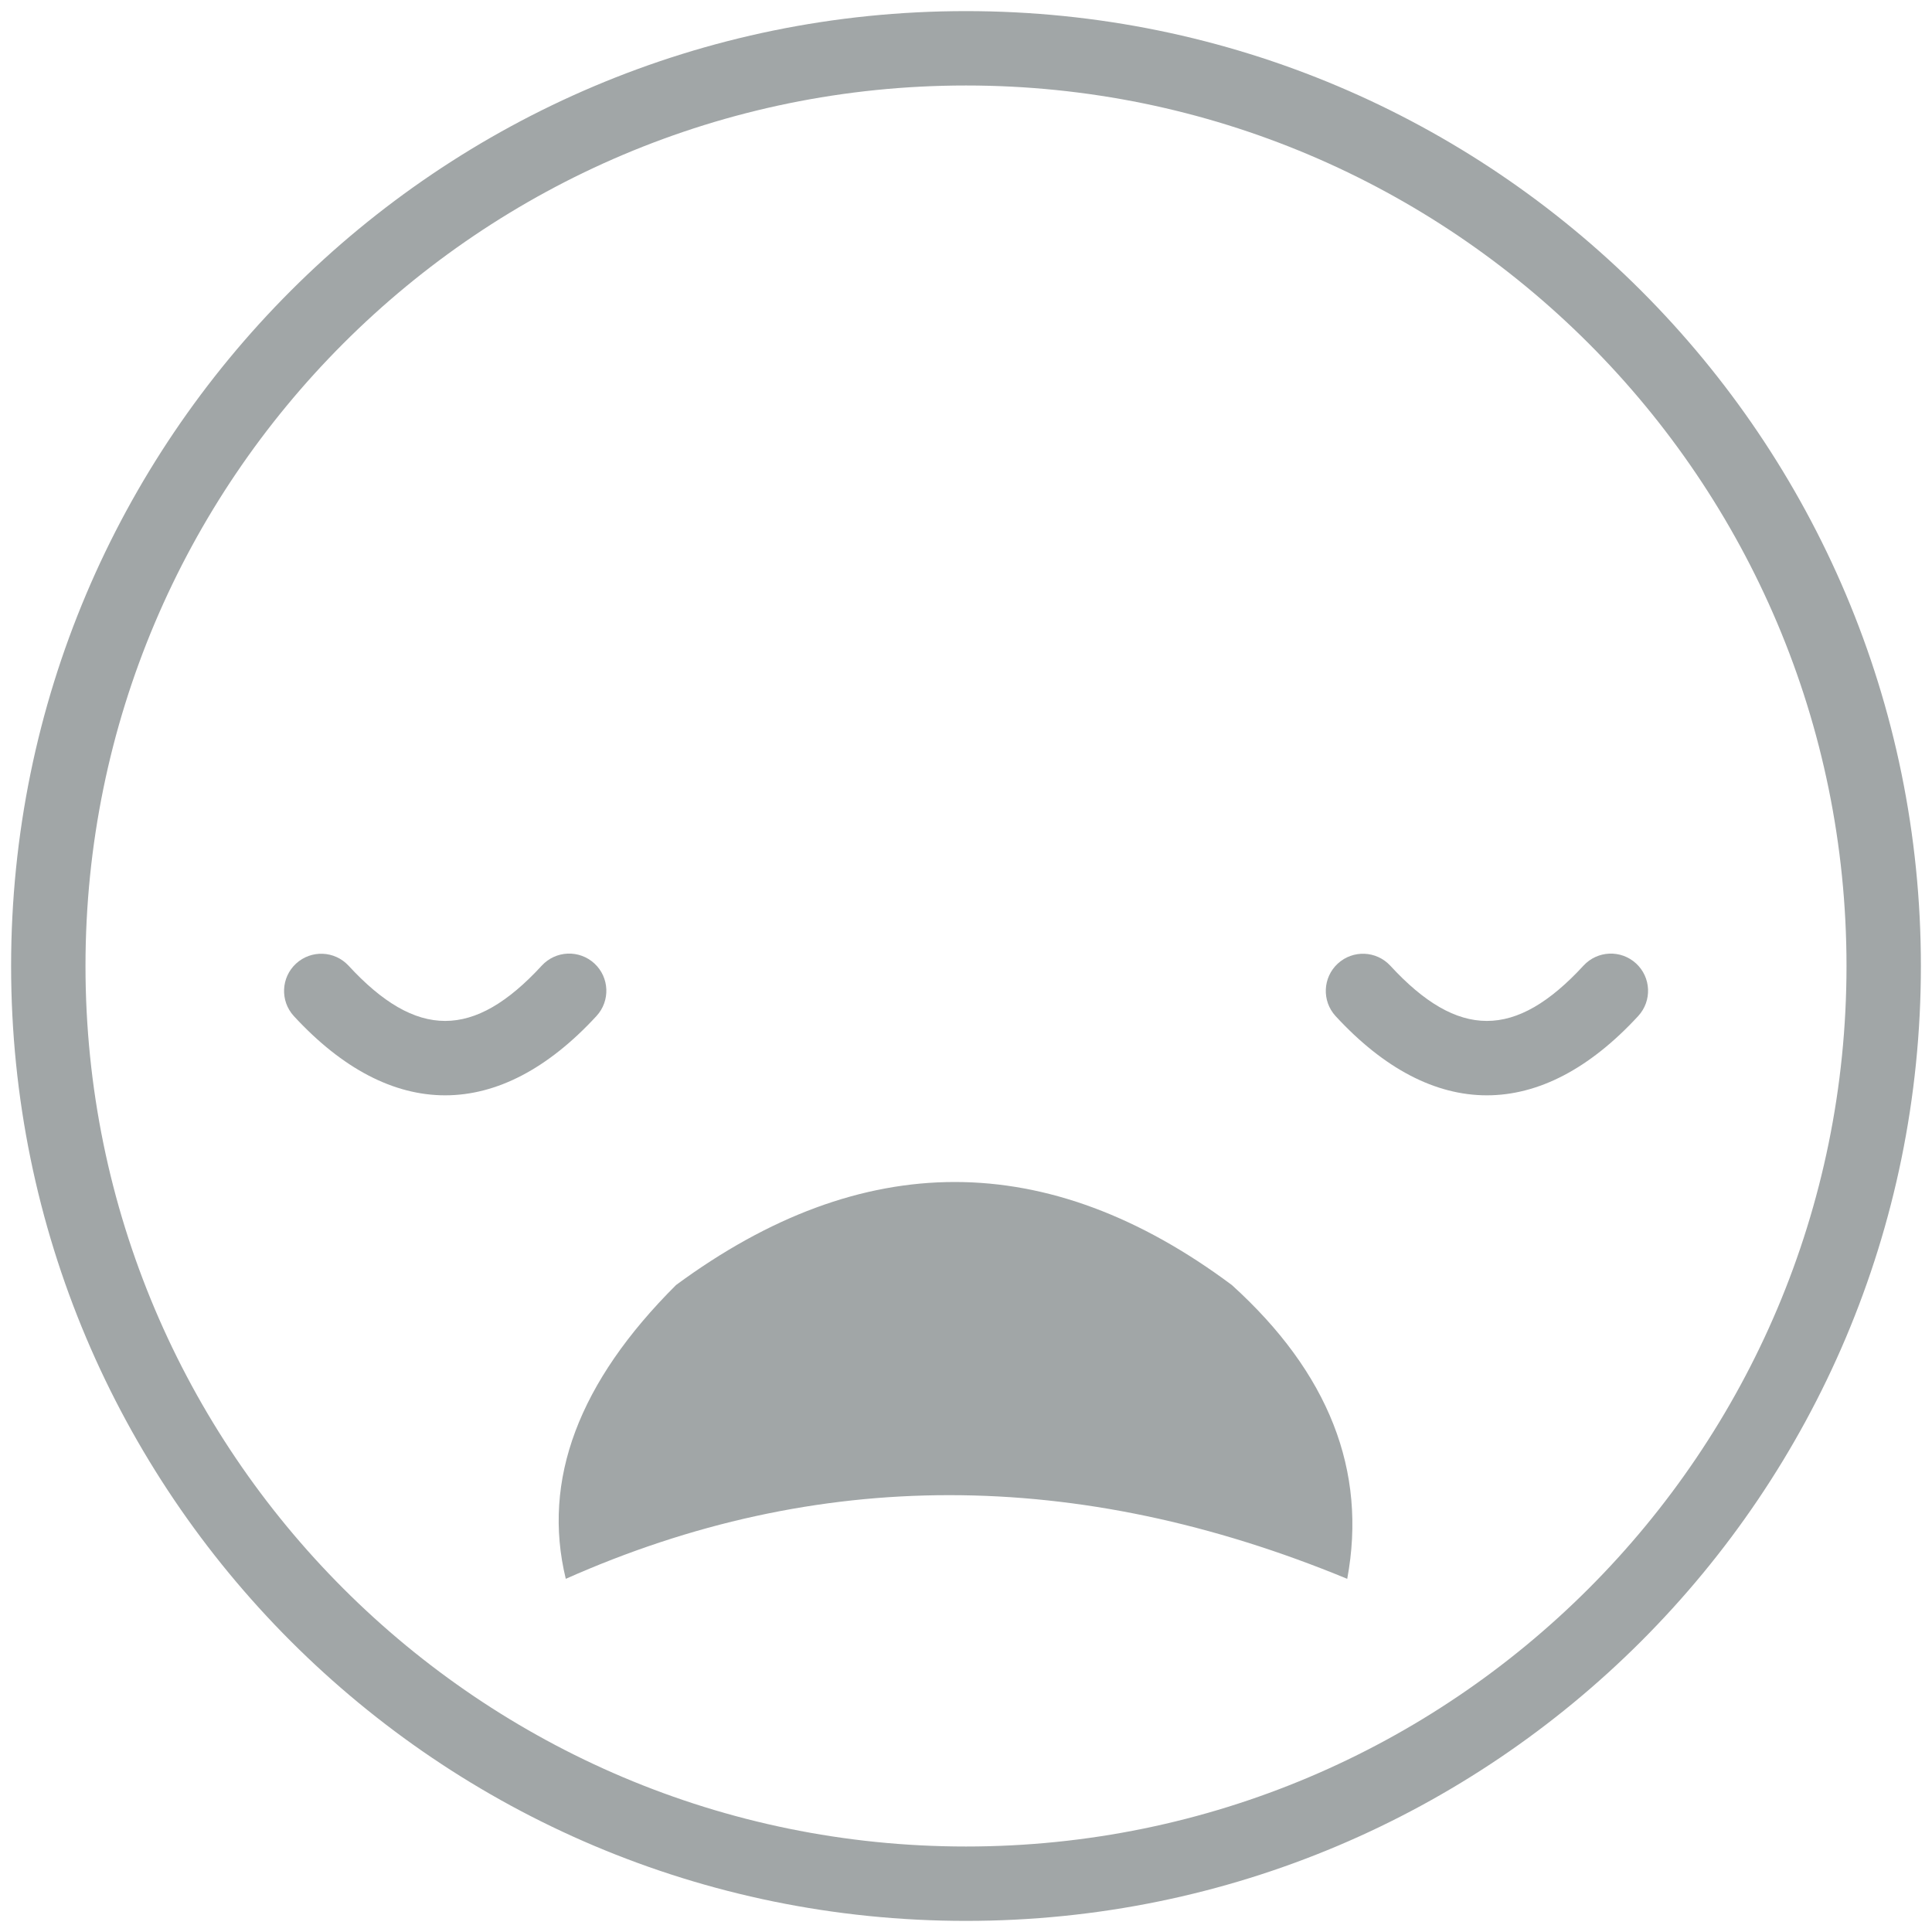
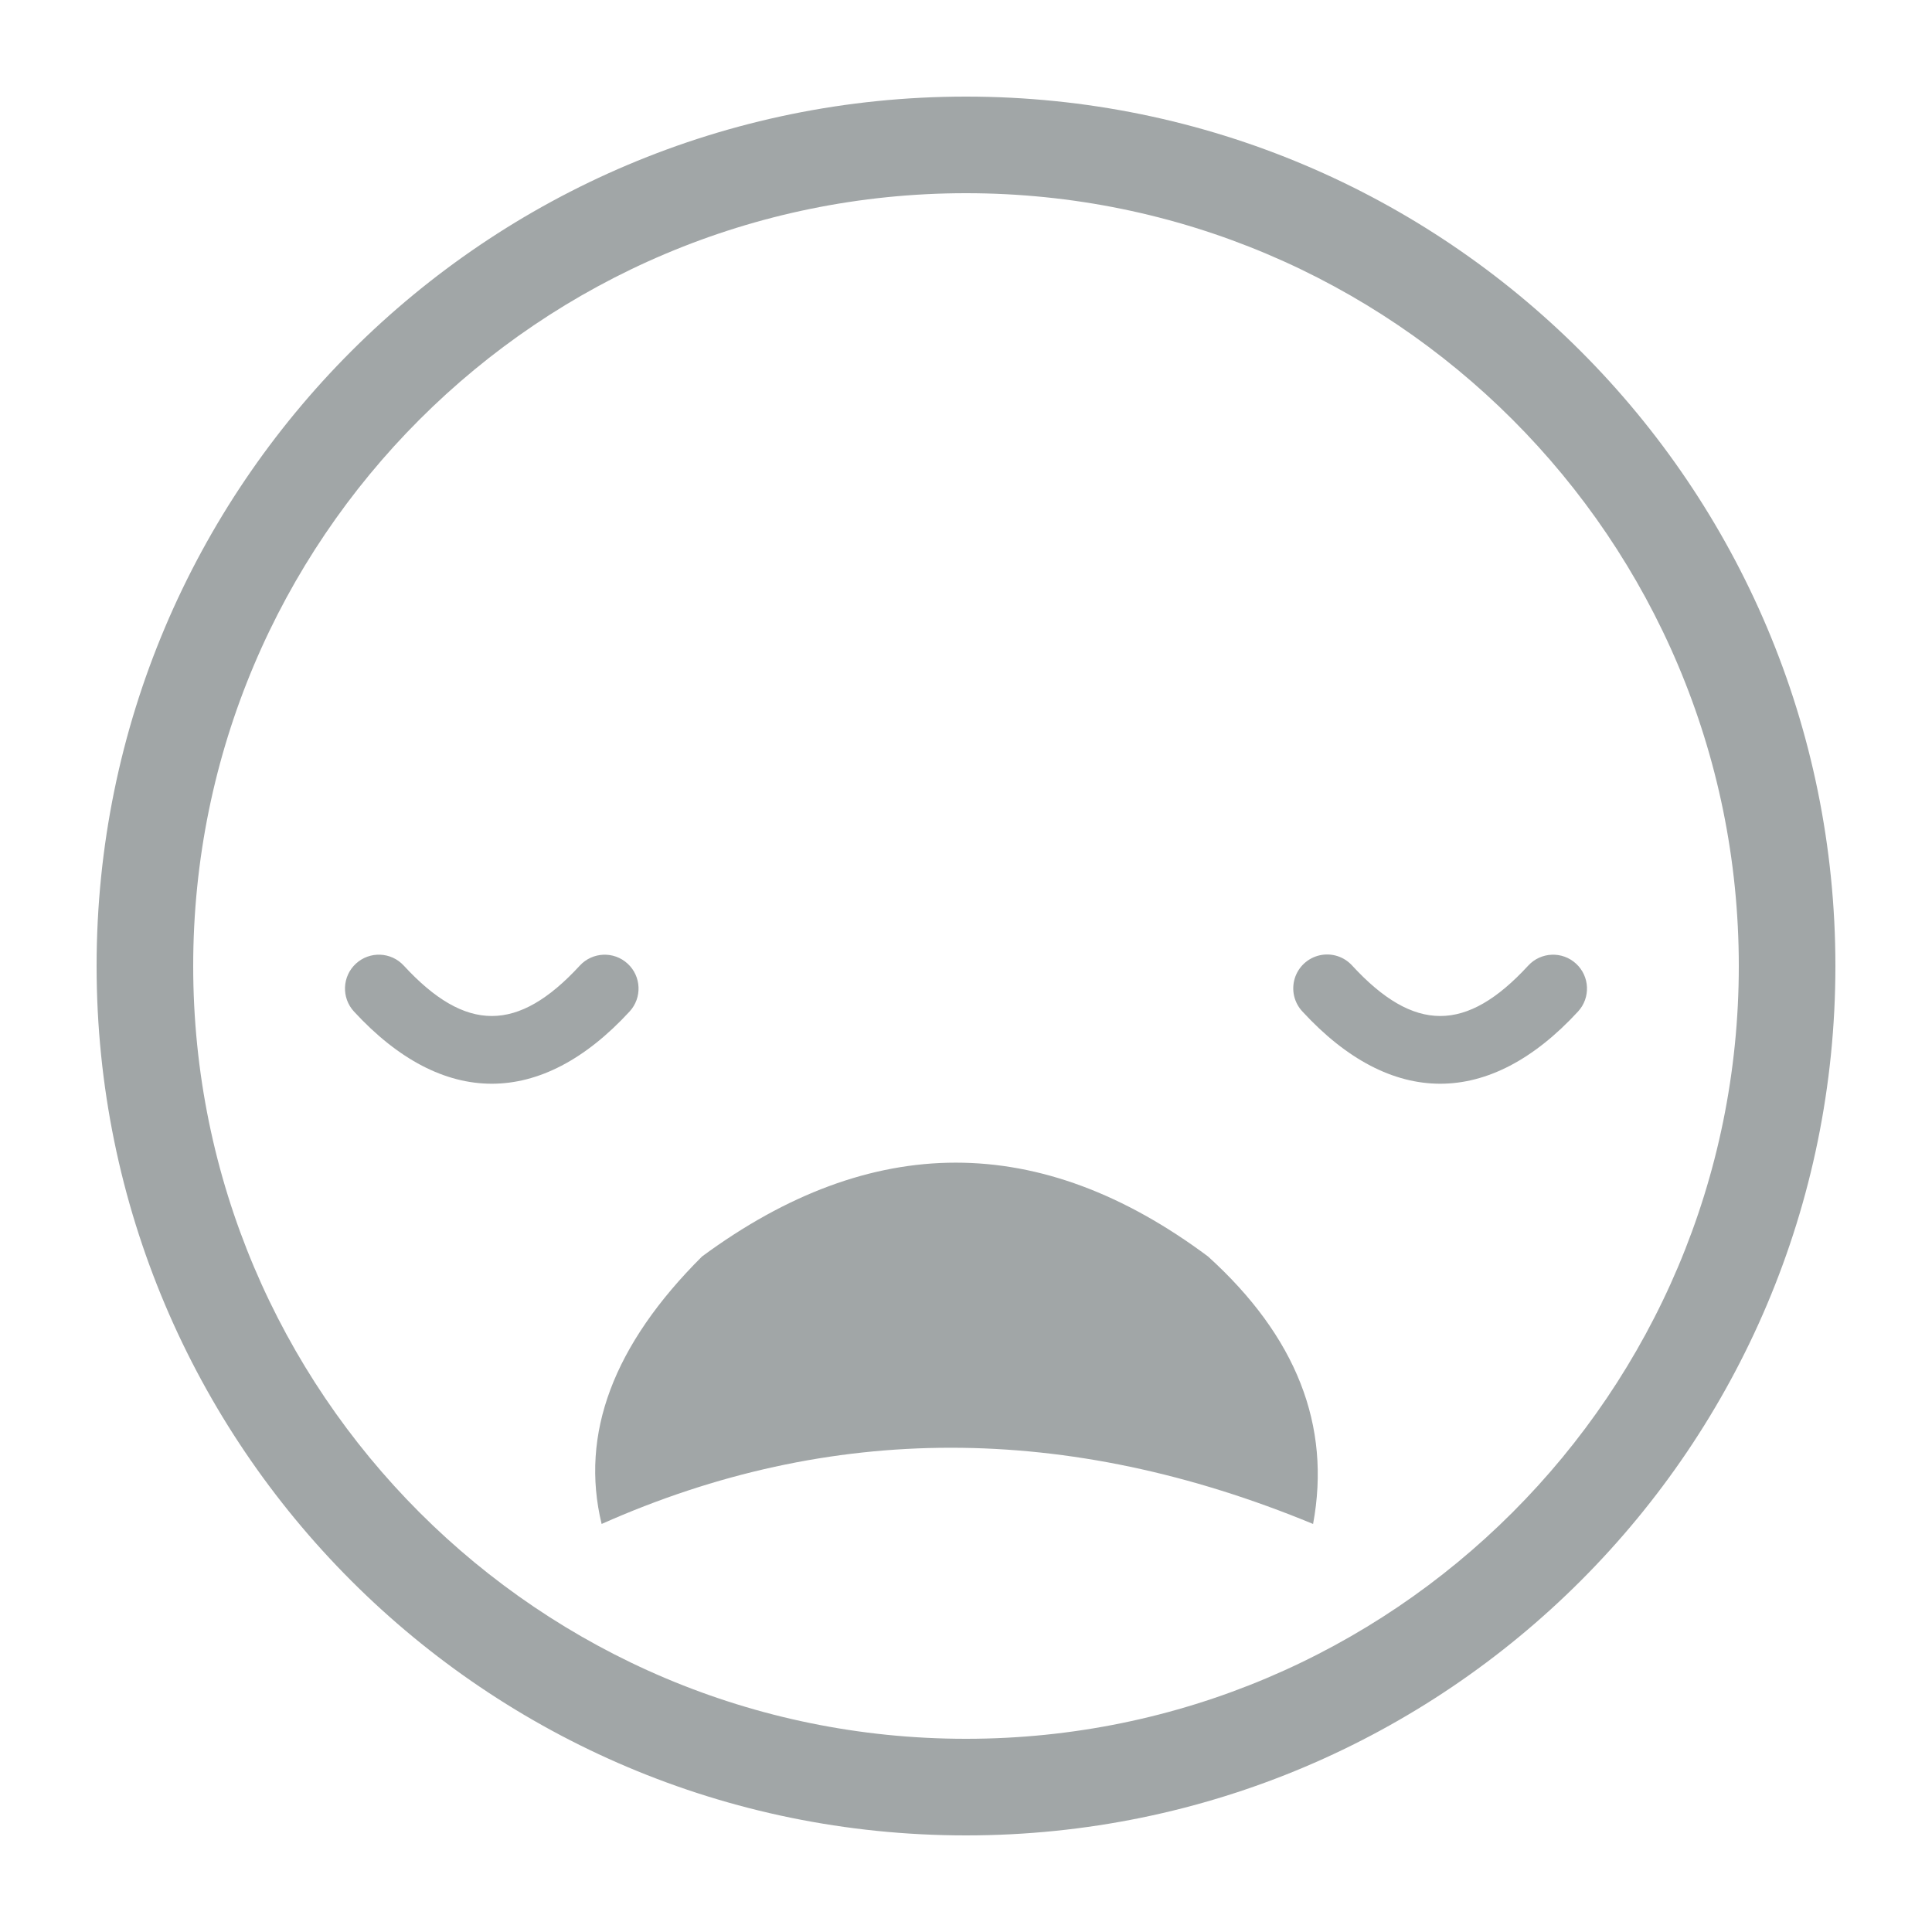
<svg xmlns="http://www.w3.org/2000/svg" width="40" height="40" viewBox="0 0 40 40">
-   <path fill="#A1A6A7" fill-rule="evenodd" d="M20 .23C9.081.23.23 9.08.23 20 .23 30.919 9.08 39.77 20 39.77c10.919 0 19.77-8.851 19.77-19.77C39.77 9.081 30.92.23 20 .23zm0 1.54c10.068 0 18.23 8.162 18.23 18.23S30.068 38.23 20 38.23 1.77 30.068 1.77 20 9.932 1.77 20 1.77zm-6.003 24.835c-2.018 2.01-2.78 4.038-2.283 6.083 5.195-2.31 10.588-2.31 16.179 0 .415-2.237-.381-4.265-2.389-6.083-3.813-2.844-7.648-2.844-11.507 0zm-1.691-6.658a.77.77 0 0 0-1.089.045c-1.406 1.527-2.595 1.527-4.002 0a.77.77 0 0 0-1.133 1.043c2.017 2.19 4.252 2.19 6.268 0a.77.77 0 0 0-.044-1.088zm21.567 0a.77.77 0 0 0-1.088.045c-1.407 1.527-2.596 1.527-4.002 0a.77.77 0 0 0-1.133 1.043c2.016 2.19 4.251 2.19 6.268 0a.77.77 0 0 0-.045-1.088z" />
+   <path fill="#A1A6A7" fill-rule="evenodd" d="M20 2C10.059 2 2 10.059 2 20s8.059 18 18 18 18-8.059 18-18S29.941 2 20 2zm0 2c8.837 0 16 7.163 16 16s-7.163 16-16 16S4 28.837 4 20 11.163 4 20 4zm-5.465 22.014c-1.838 1.83-2.53 3.676-2.079 5.538 4.73-2.104 9.64-2.104 14.73 0 .378-2.037-.347-3.883-2.175-5.538-3.471-2.59-6.963-2.59-10.476 0zm-1.54-6.062a.701.701 0 0 0-.991.04c-1.281 1.391-2.363 1.391-3.644 0a.701.701 0 1 0-1.032.95c1.837 1.994 3.871 1.994 5.707 0a.701.701 0 0 0-.04-.99zm19.636 0a.701.701 0 0 0-.991.04c-1.28 1.391-2.363 1.391-3.644 0a.701.701 0 1 0-1.031.95c1.836 1.994 3.87 1.994 5.707 0a.701.701 0 0 0-.041-.99z" />
</svg>
